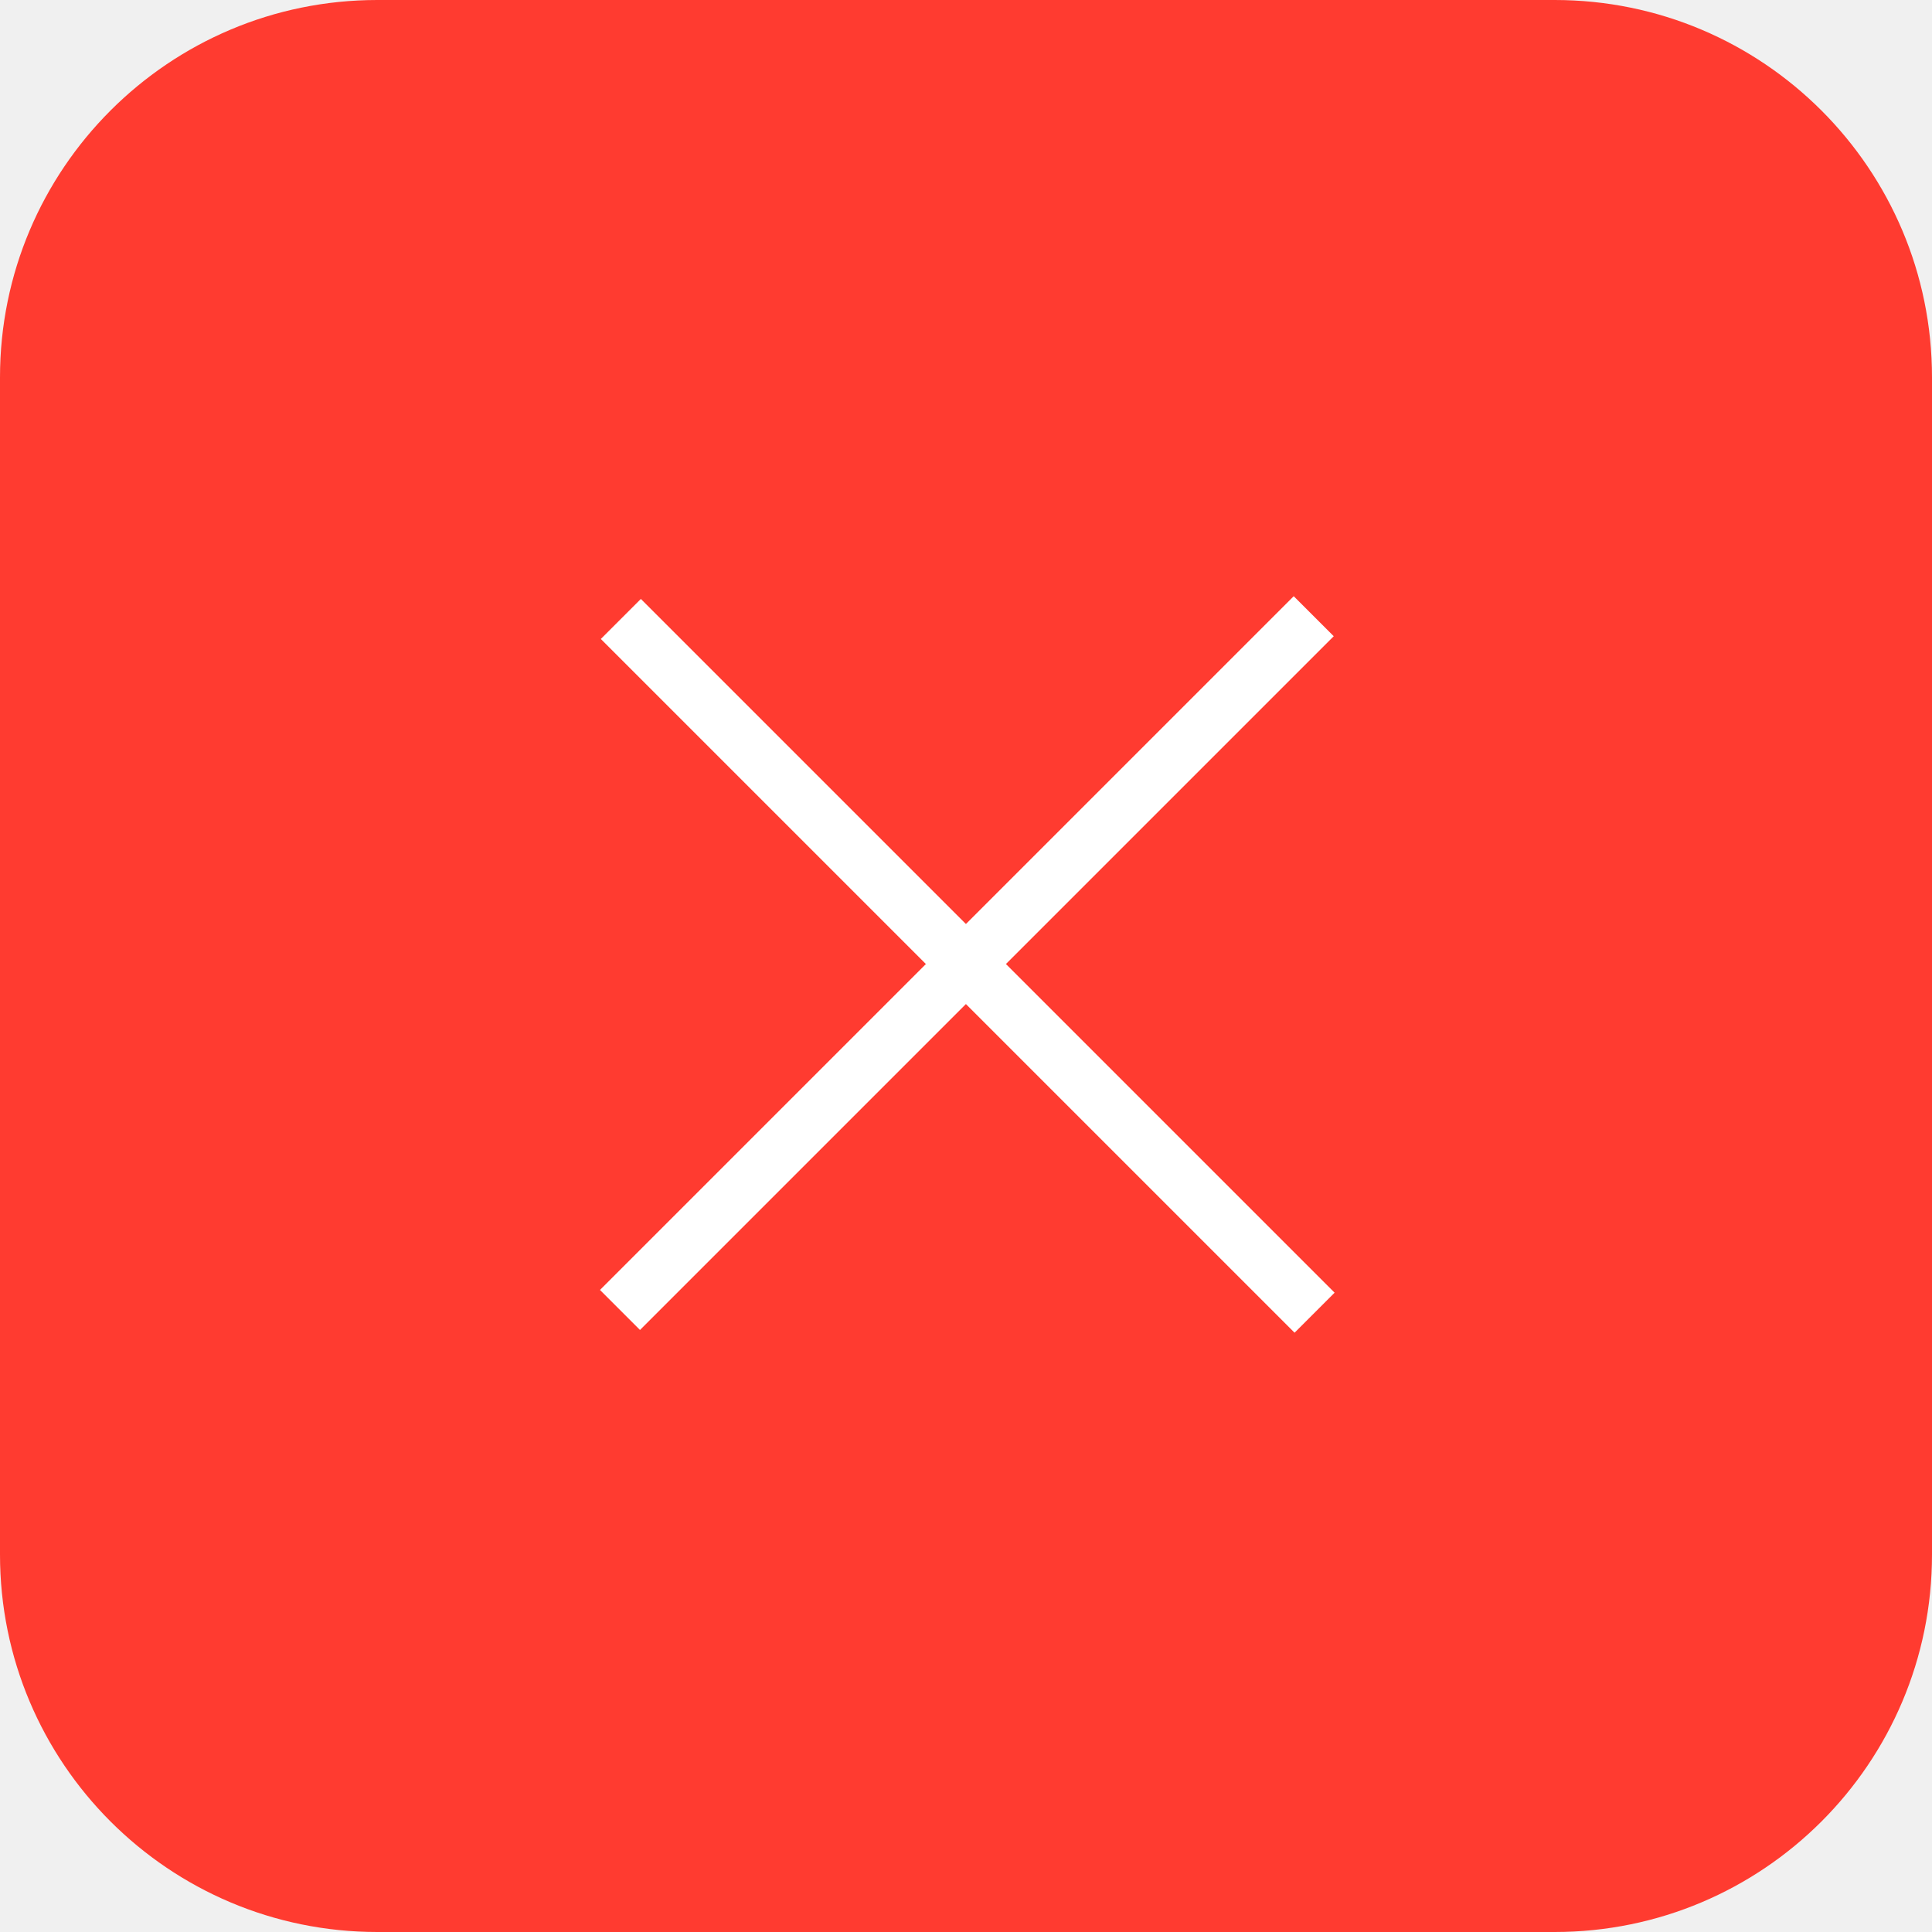
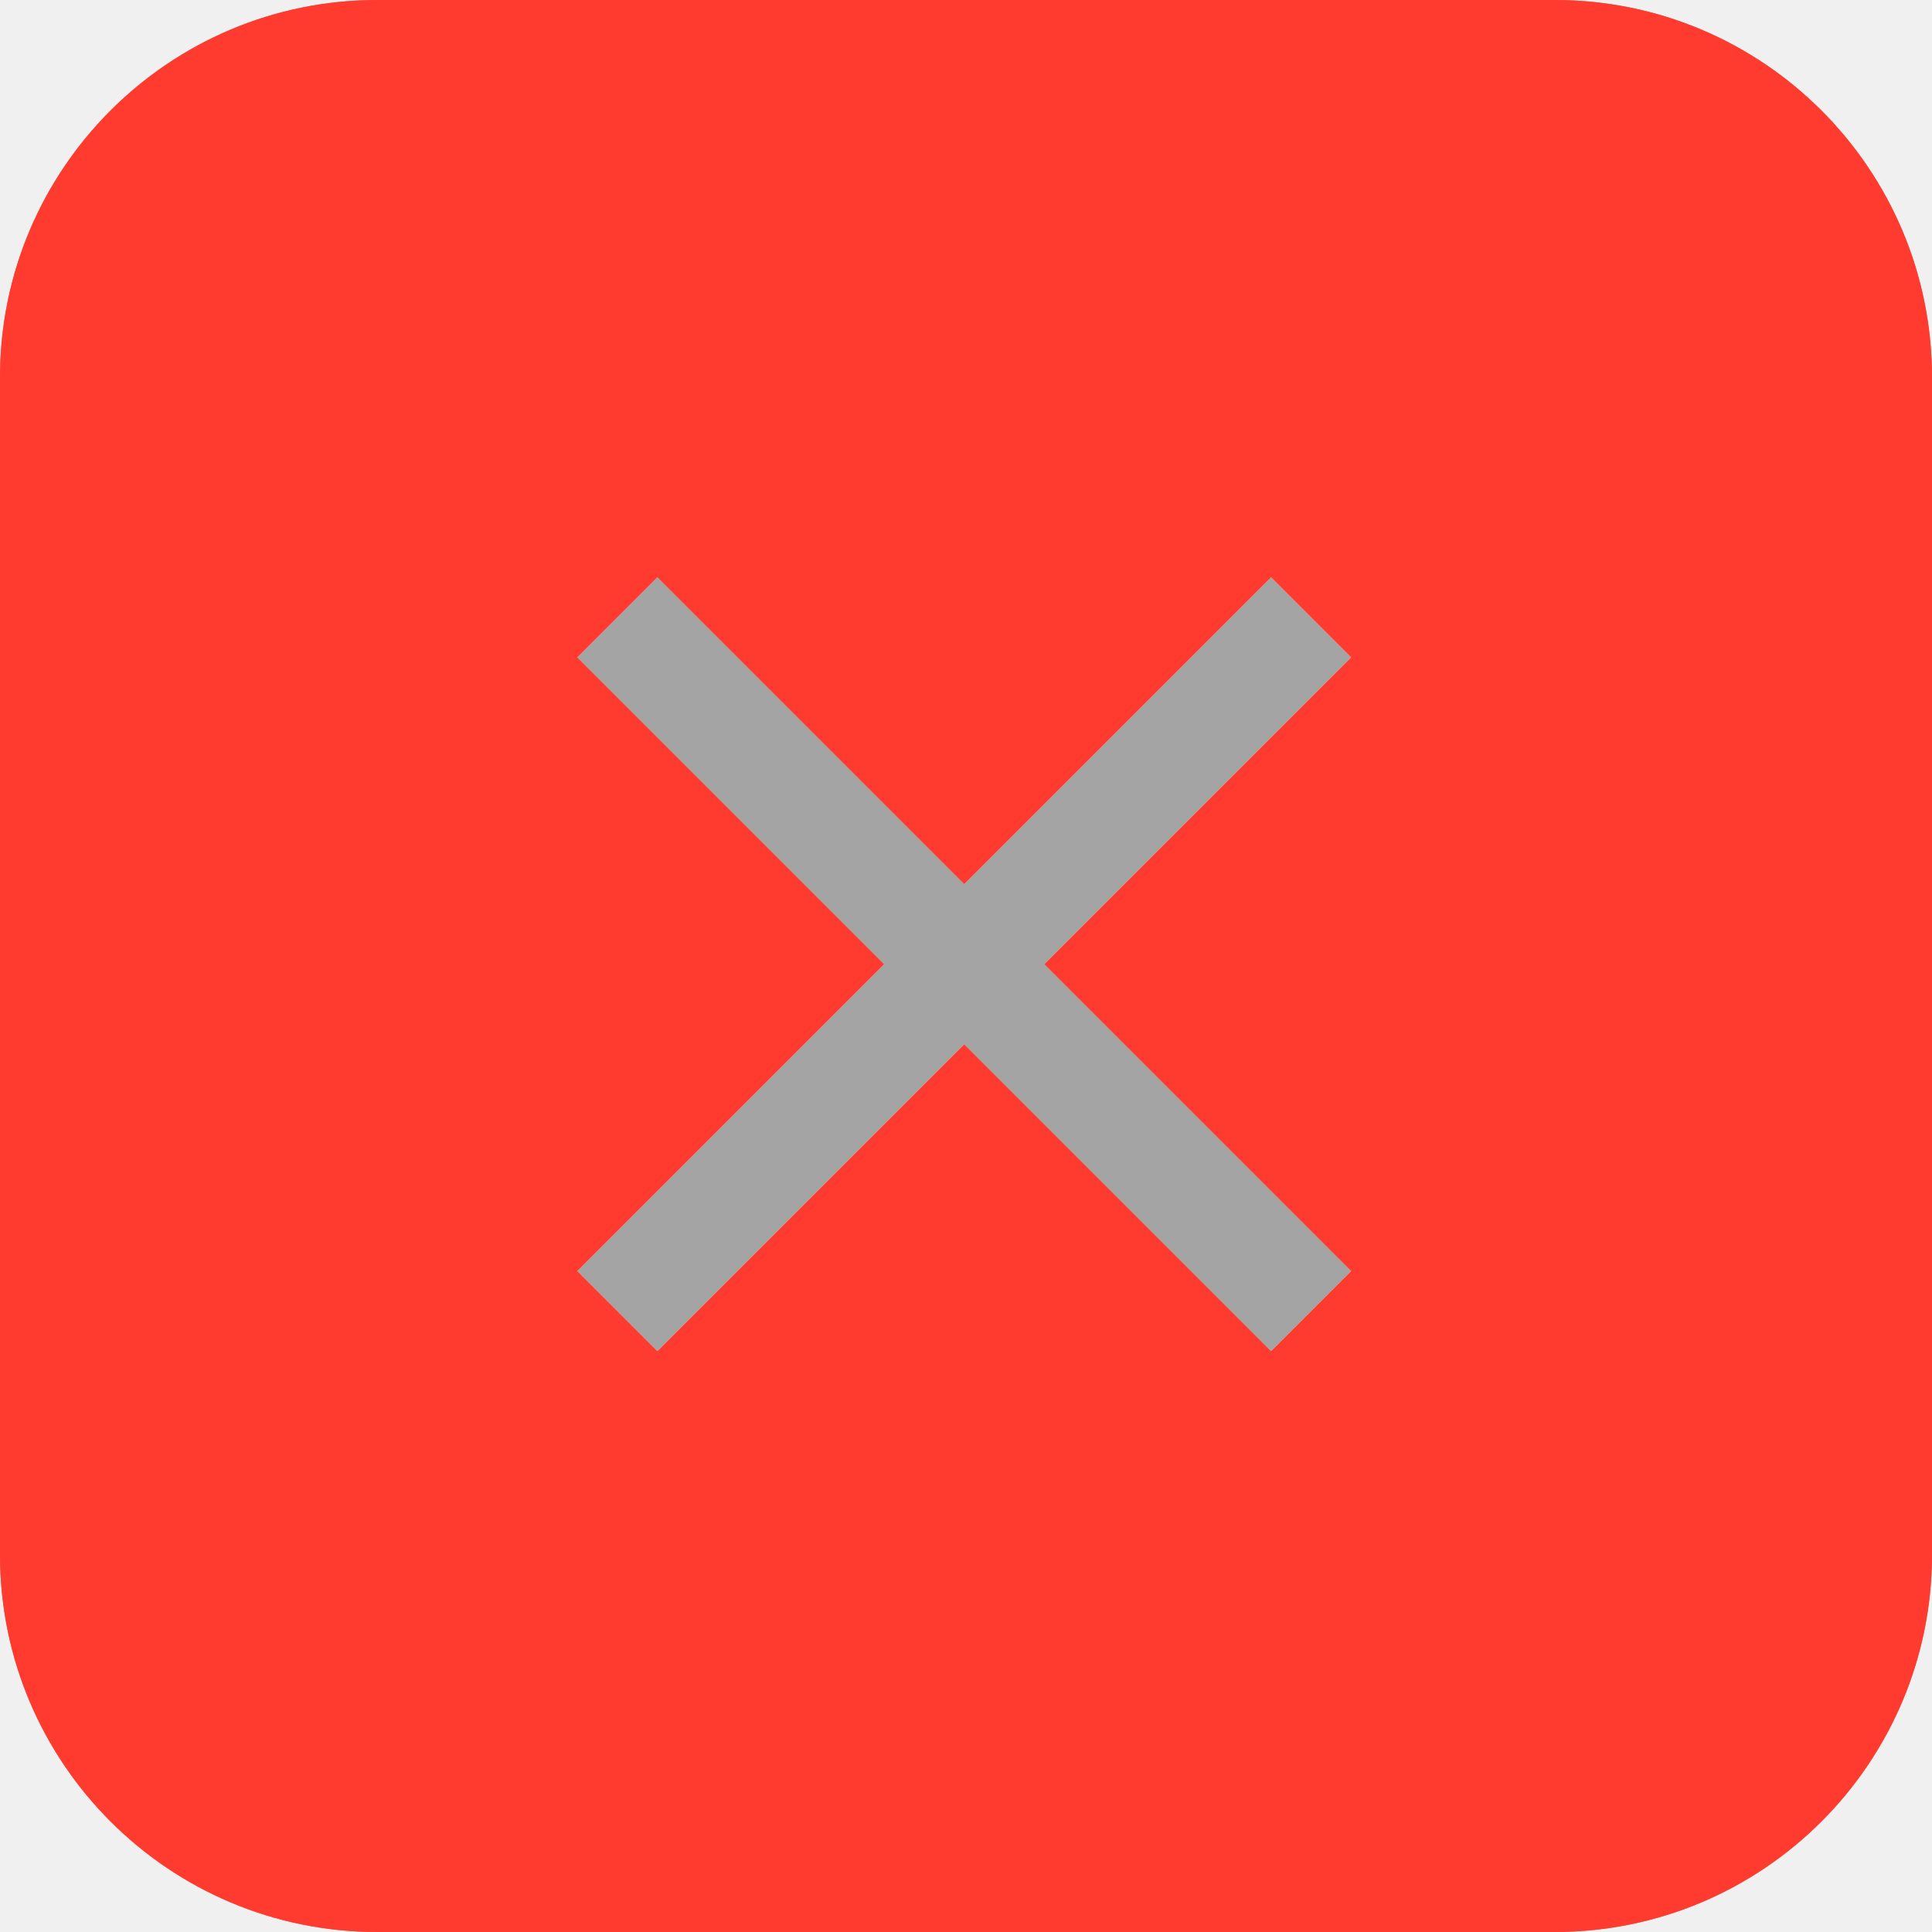
<svg xmlns="http://www.w3.org/2000/svg" width="512" height="512" viewBox="0 0 512 512" fill="none">
-   <rect width="512" height="512" rx="100" fill="#FF3B30" />
-   <rect x="159" y="341.848" width="260" height="15" transform="rotate(-45 159 341.848)" fill="white" />
-   <rect width="260" height="15" transform="matrix(-0.707107 -0.707107 -0.707107 0.707107 353.682 342.575)" fill="white" />
+   <g id="active-center">
+     <rect width="512" height="512" fill="transparent" opacity="0" />
+     <rect x="153" y="336.848" width="260" height="30" transform="rotate(-45 153 336.848)" fill="#4A4A4A" />
+     <rect width="260" height="30" transform="matrix(-0.707107 -0.707107 -0.707107 0.707107 358.061 336.848)" fill="#4A4A4A" />
+   </g>
+   <g id="hover-center">
+     <rect width="512" height="512" rx="100" fill="#FF3B30" />
+     <rect x="153" y="336.848" width="260" height="30" transform="rotate(-45 153 336.848)" fill="white" />
+     <rect width="260" height="30" transform="matrix(-0.707107 -0.707107 -0.707107 0.707107 358.061 336.848)" fill="white" />
+   </g>
+   <g id="pressed-center" opacity="0.8">
+     <rect width="512" height="512" rx="100" fill="#FF3B30" />
+     <rect x="153" y="336.848" width="260" height="30" transform="rotate(-45 153 336.848)" fill="white" />
+     <rect width="260" height="30" transform="matrix(-0.707107 -0.707107 -0.707107 0.707107 358.061 336.848)" fill="white" />
+   </g>
+   <g id="inactive-center" opacity="0.5">
+     <rect width="512" height="512" fill="transparent" opacity="0" />
+     <rect x="153" y="336.848" width="260" height="30" transform="rotate(-45 153 336.848)" fill="#4A4A4A" />
+     <rect width="260" height="30" transform="matrix(-0.707107 -0.707107 -0.707107 0.707107 358.061 336.848)" fill="#4A4A4A" />
+   </g>
</svg>
